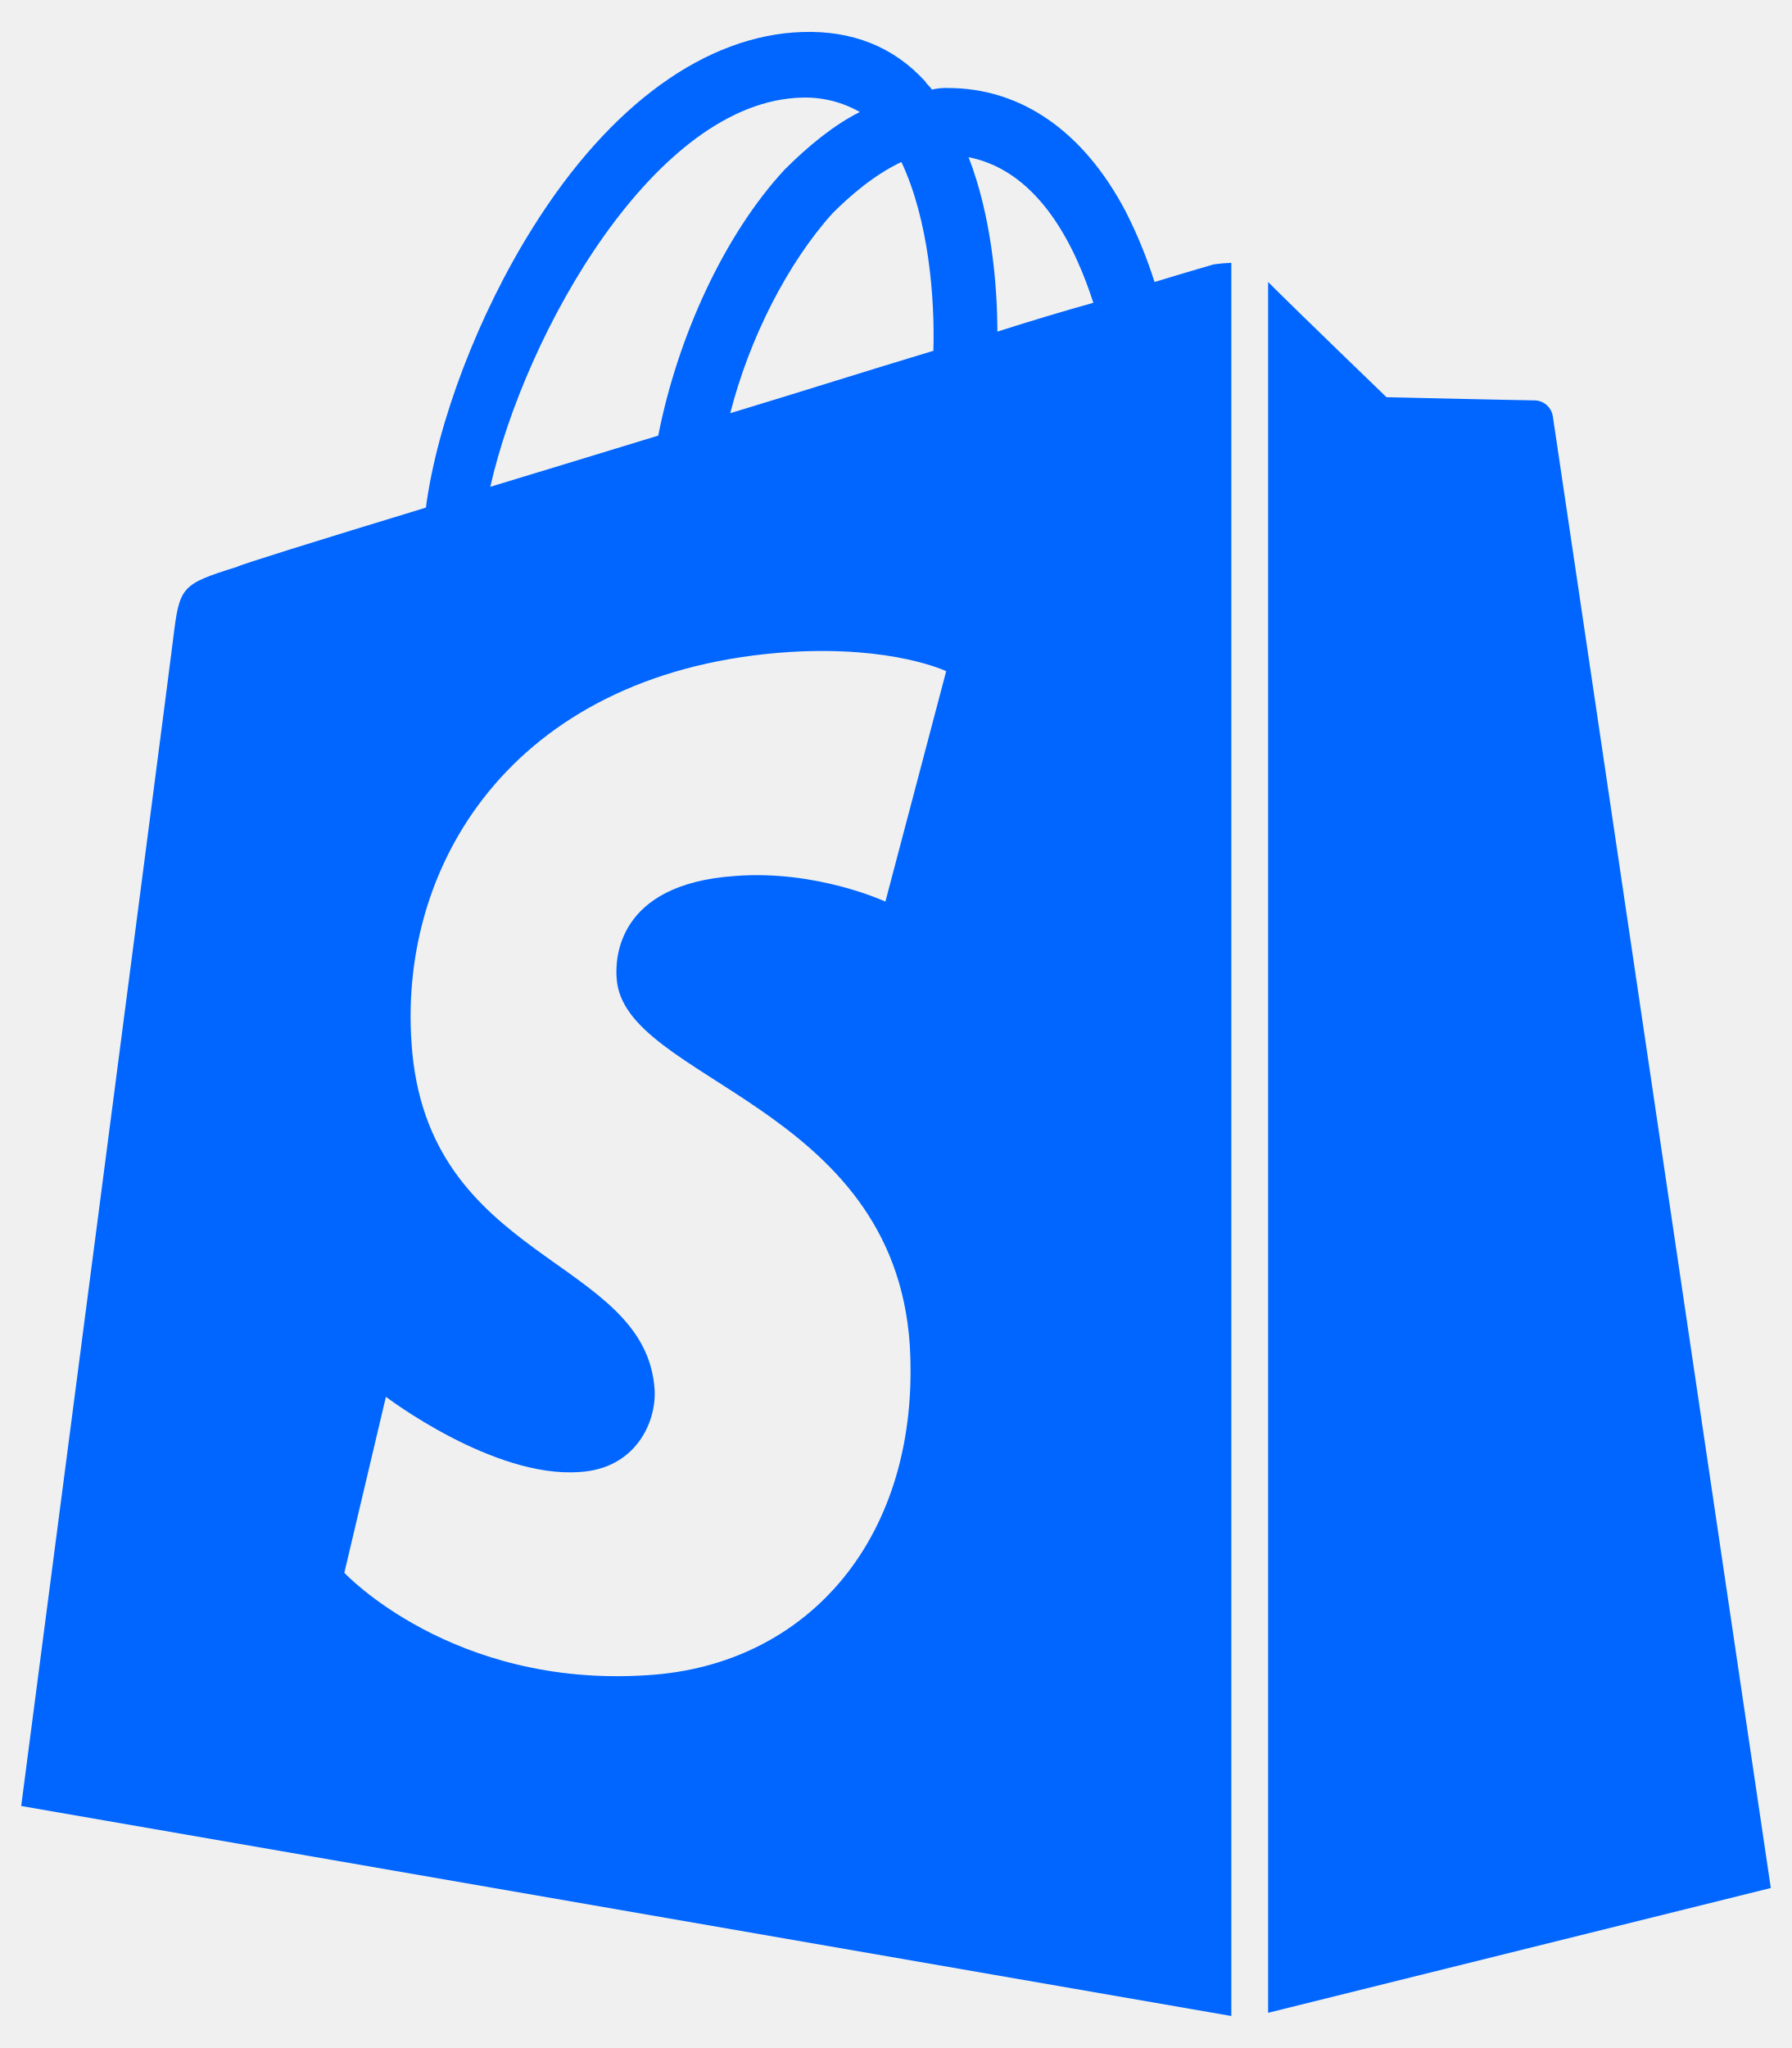
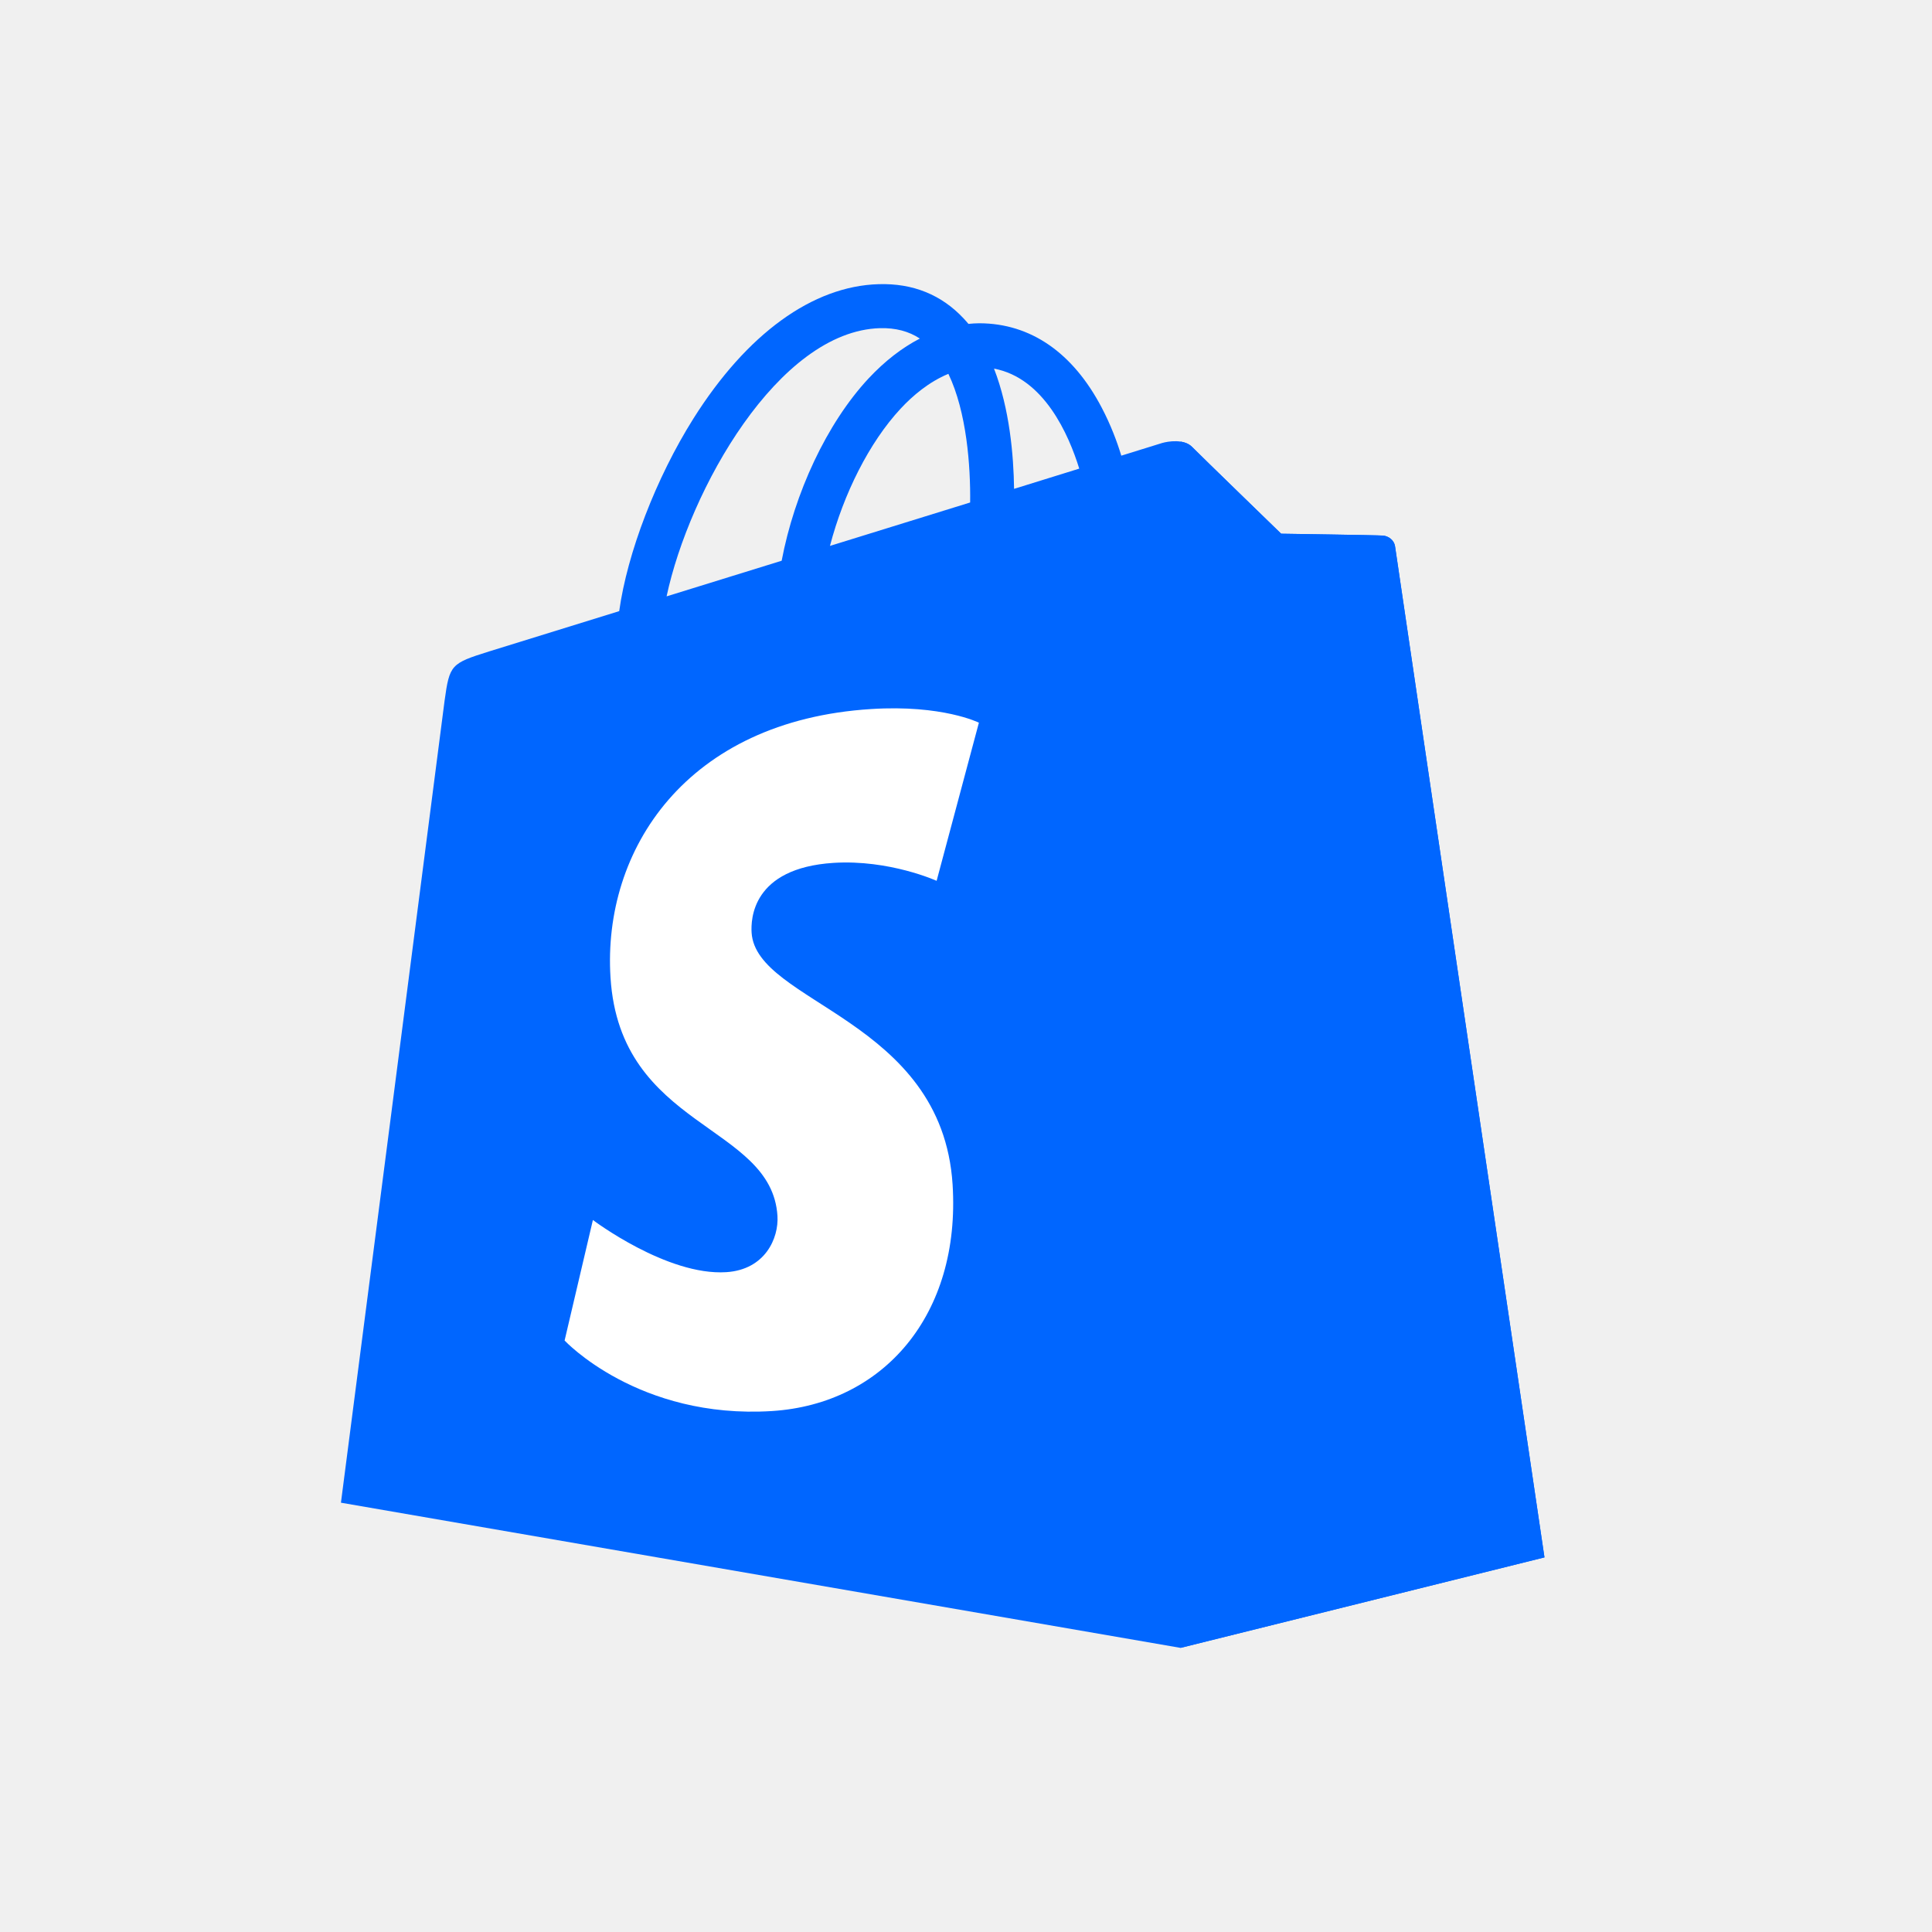
- <svg xmlns="http://www.w3.org/2000/svg" height="32" width="28" viewBox="0 0 448 512">
-   <path fill="#0066ff" d="M388.3 104.1a4.7 4.7 0 0 0 -4.4-4c-2 0-37.2-.8-37.2-.8s-21.6-20.8-29.6-28.8V503.2L442.8 472S388.7 106.5 388.3 104.1zM288.7 70.5a116.7 116.7 0 0 0 -7.2-17.6C271 32.9 255.4 22 237 22a15 15 0 0 0 -4 .4c-.4-.8-1.2-1.2-1.6-2C223.4 11.6 213 7.6 200.6 8c-24 .8-48 18-67.3 48.8-13.6 21.6-24 48.8-26.8 70.1-27.6 8.4-46.8 14.4-47.2 14.8-14 4.4-14.4 4.8-16 18-1.2 10-38 291.8-38 291.8L307.9 504V65.7a41.7 41.7 0 0 0 -4.4 .4S297.9 67.7 288.7 70.5zM233.4 87.7c-16 4.8-33.6 10.4-50.8 15.6 4.8-18.8 14.4-37.6 25.6-50 4.4-4.4 10.4-9.6 17.2-12.8C232.2 54.9 233.8 74.5 233.4 87.7zM200.6 24.4A27.5 27.5 0 0 1 215 28c-6.4 3.2-12.8 8.4-18.8 14.4-15.2 16.4-26.8 42-31.6 66.5-14.4 4.4-28.8 8.8-42 12.8C131.3 83.3 163.8 25.2 200.6 24.4zM154.2 244.6c1.6 25.6 69.3 31.2 73.3 91.7 2.8 47.6-25.2 80.1-65.7 82.5-48.8 3.2-75.7-25.6-75.7-25.6l10.4-44s26.8 20.4 48.4 18.8c14-.8 19.2-12.4 18.8-20.4-2-33.6-57.2-31.6-60.8-86.9-3.2-46.4 27.2-93.3 94.5-97.7 26-1.6 39.2 4.8 39.2 4.8L221.4 225.4s-17.2-8-37.6-6.4C154.2 221 153.8 239.8 154.2 244.6zM249.4 82.9c0-12-1.6-29.2-7.2-43.6 18.4 3.6 27.2 24 31.2 36.4Q262.6 78.7 249.4 82.9z" />
+ <svg xmlns="http://www.w3.org/2000/svg" width="34" height="34" viewBox="0 0 34 34" fill="none">
+   <path fill-rule="evenodd" clip-rule="evenodd" d="M24.552 9.62C24.534 9.499 24.428 9.433 24.34 9.425C24.253 9.417 22.546 9.392 22.546 9.392C22.546 9.392 21.116 8.005 20.975 7.862C20.834 7.722 20.559 7.765 20.452 7.796C20.45 7.796 20.184 7.88 19.733 8.019C19.659 7.775 19.547 7.476 19.389 7.175C18.881 6.204 18.135 5.691 17.235 5.689C17.233 5.689 17.233 5.689 17.231 5.689C17.168 5.689 17.106 5.694 17.043 5.7C17.016 5.669 16.991 5.638 16.961 5.607C16.569 5.187 16.067 4.983 15.463 5.001C14.301 5.034 13.143 5.874 12.203 7.366C11.543 8.415 11.039 9.734 10.897 10.755C9.563 11.169 8.629 11.458 8.608 11.464C7.934 11.675 7.912 11.697 7.824 12.331C7.764 12.81 6 26.445 6 26.445L20.776 29L27.18 27.408C27.18 27.408 24.567 9.741 24.552 9.62ZM18.993 8.247C18.653 8.353 18.266 8.472 17.846 8.603C17.838 8.015 17.768 7.194 17.493 6.487C18.375 6.653 18.809 7.652 18.993 8.247ZM17.073 8.843C16.299 9.083 15.454 9.345 14.606 9.607C14.844 8.695 15.297 7.784 15.852 7.189C16.059 6.966 16.348 6.72 16.69 6.579C17.012 7.249 17.081 8.2 17.073 8.843ZM15.489 5.775C15.762 5.769 15.991 5.829 16.188 5.958C15.873 6.12 15.571 6.355 15.286 6.659C14.547 7.452 13.981 8.681 13.756 9.868C13.053 10.085 12.364 10.3 11.731 10.495C12.129 8.628 13.696 5.825 15.489 5.775Z" fill="#0066FF" />
+   <path fill-rule="evenodd" clip-rule="evenodd" d="M24.342 9.426C24.254 9.418 22.547 9.393 22.547 9.393C22.547 9.393 21.117 8.006 20.977 7.863C20.924 7.811 20.854 7.783 20.777 7.771V28.999L27.18 27.407C27.18 27.407 24.567 9.742 24.551 9.621C24.537 9.5 24.43 9.434 24.342 9.426Z" fill="#0066FF" />
+   <path fill-rule="evenodd" clip-rule="evenodd" d="M17.227 12.718L16.483 15.501C16.483 15.501 15.653 15.124 14.67 15.185C13.229 15.277 13.213 16.185 13.227 16.413C13.305 17.658 16.578 17.929 16.764 20.845C16.909 23.138 15.547 24.707 13.586 24.832C11.232 24.98 9.936 23.591 9.936 23.591L10.434 21.47C10.434 21.47 11.738 22.455 12.781 22.388C13.463 22.345 13.707 21.791 13.682 21.398C13.58 19.775 10.912 19.871 10.744 17.203C10.602 14.958 12.076 12.683 15.33 12.478C16.586 12.398 17.227 12.718 17.227 12.718Z" fill="white" />
</svg>
